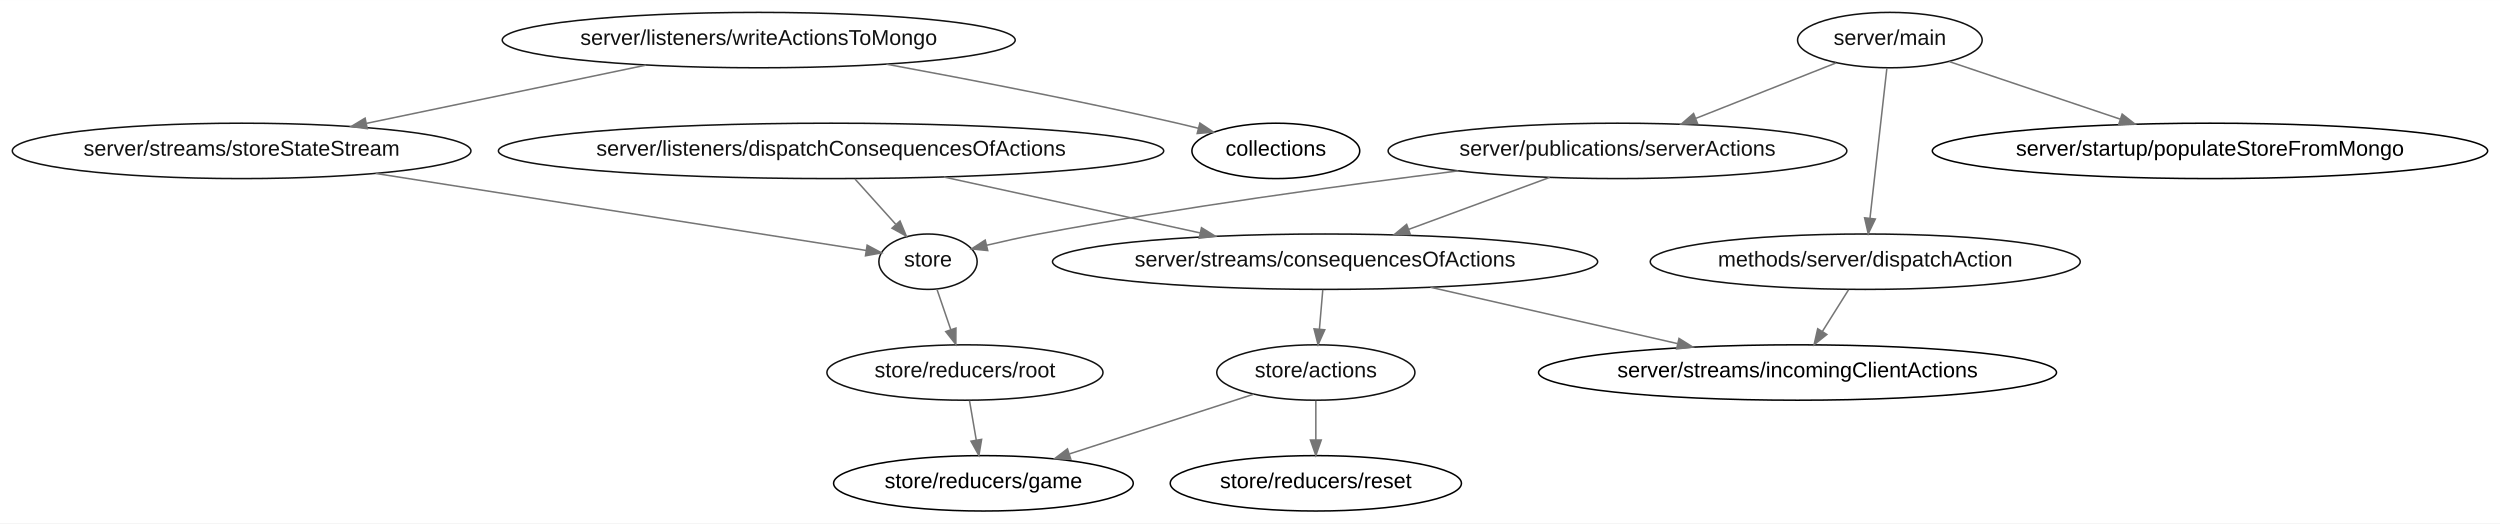
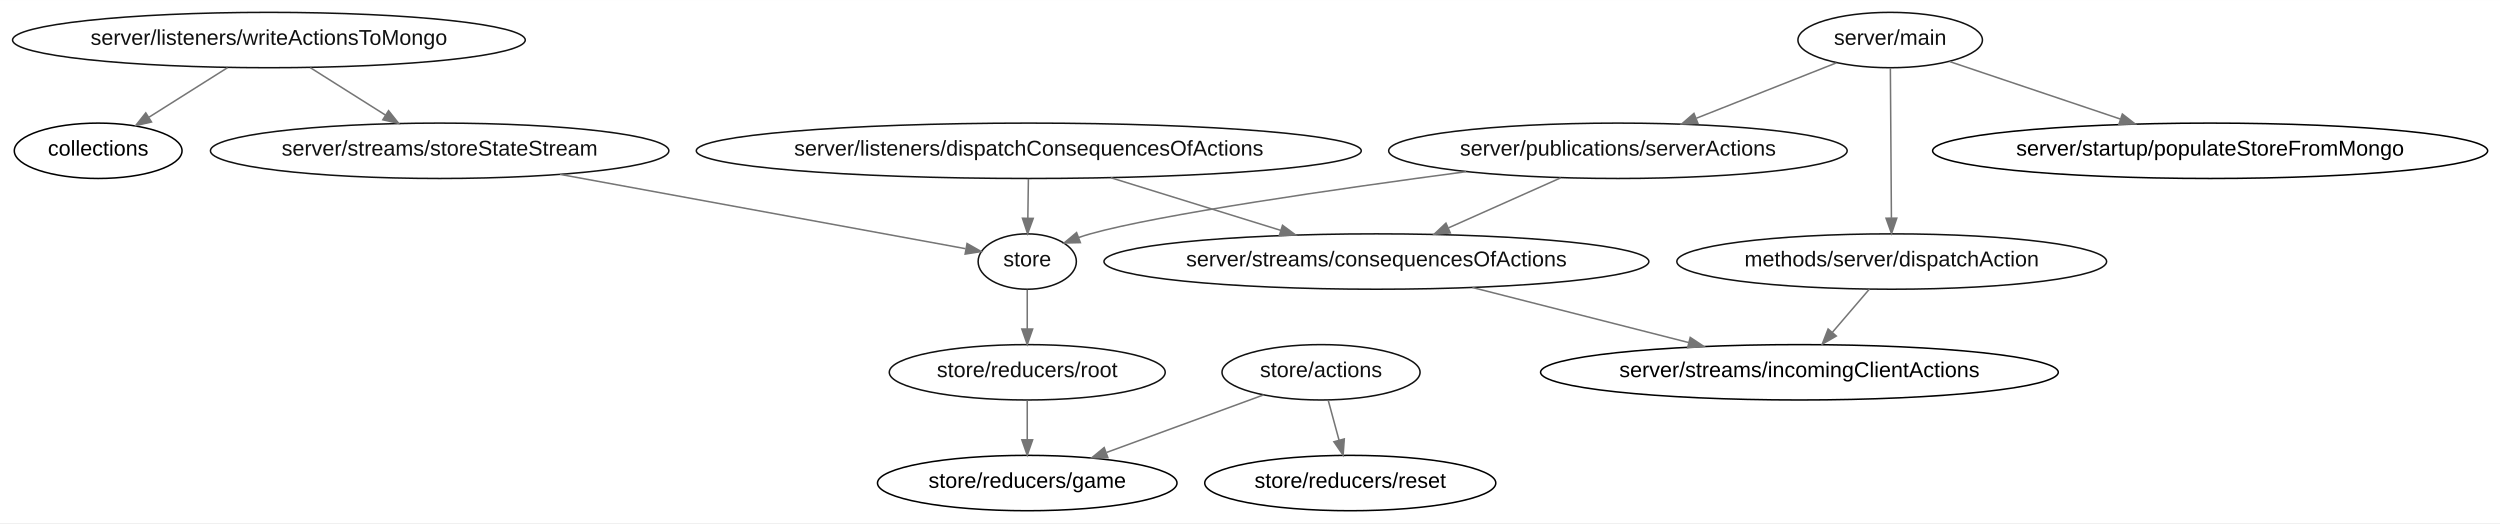
- <svg xmlns="http://www.w3.org/2000/svg" width="1624pt" height="340pt" viewBox="0.00 0.00 1624.45 339.98">
+ <svg xmlns="http://www.w3.org/2000/svg" width="1625pt" height="340pt" viewBox="0.00 0.00 1625.27 339.98">
  <g id="graph0" class="graph" transform="scale(1 1) rotate(0) translate(7.992 331.992)">
-     <polygon fill="#ffffff" stroke="none" points="-7.992,7.992 -7.992,-331.992 1616.46,-331.992 1616.46,7.992 -7.992,7.992" />
+     <polygon fill="#ffffff" stroke="none" points="-7.992,7.992 -7.992,-331.992 1617.28,-331.992 1617.28,7.992 -7.992,7.992" />
    <g id="node1" class="node">
-       <ellipse fill="none" stroke="#000000" cx="821.011" cy="-234" rx="54.525" ry="18" />
-       <text text-anchor="middle" x="821.011" y="-230.849" font-family="Arial" font-size="14.00" fill="#000000">collections</text>
+       <ellipse fill="none" stroke="#000000" cx="55.825" cy="-234" rx="54.525" ry="18" />
+       <text text-anchor="middle" x="55.825" y="-230.849" font-family="Arial" font-size="14.00" fill="#000000">collections</text>
    </g>
    <g id="node2" class="node">
-       <ellipse fill="none" stroke="#111111" cx="1204.01" cy="-162" rx="139.714" ry="18" />
-       <text text-anchor="middle" x="1204.01" y="-158.849" font-family="Arial" font-size="14.00" fill="#111111">methods/server/dispatchAction</text>
+       <ellipse fill="none" stroke="#111111" cx="1221.83" cy="-162" rx="139.714" ry="18" />
+       <text text-anchor="middle" x="1221.83" y="-158.849" font-family="Arial" font-size="14.00" fill="#111111">methods/server/dispatchAction</text>
    </g>
    <g id="node3" class="node">
-       <ellipse fill="none" stroke="#000000" cx="1160.01" cy="-90" rx="168.28" ry="18" />
-       <text text-anchor="middle" x="1160.01" y="-86.849" font-family="Arial" font-size="14.00" fill="#000000">server/streams/incomingClientActions</text>
+       <ellipse fill="none" stroke="#000000" cx="1161.83" cy="-90" rx="168.28" ry="18" />
+       <text text-anchor="middle" x="1161.83" y="-86.849" font-family="Arial" font-size="14.00" fill="#000000">server/streams/incomingClientActions</text>
    </g>
    <g id="edge1" class="edge">
-       <path fill="none" stroke="#757575" d="M1193.13,-143.697C1188.02,-135.559 1181.82,-125.689 1176.17,-116.701" />
-       <polygon fill="#757575" stroke="#757575" points="1179.05,-114.708 1170.76,-108.104 1173.12,-118.433 1179.05,-114.708" />
+       <path fill="none" stroke="#757575" d="M1207.3,-144.055C1200.11,-135.668 1191.29,-125.376 1183.34,-116.096" />
+       <polygon fill="#757575" stroke="#757575" points="1185.8,-113.59 1176.63,-108.275 1180.48,-118.146 1185.8,-113.59" />
    </g>
    <g id="node4" class="node">
-       <ellipse fill="none" stroke="#111111" cx="532.011" cy="-234" rx="216.147" ry="18" />
-       <text text-anchor="middle" x="532.011" y="-230.849" font-family="Arial" font-size="14.00" fill="#111111">server/listeners/dispatchConsequencesOfActions</text>
+       <ellipse fill="none" stroke="#111111" cx="660.826" cy="-234" rx="216.147" ry="18" />
+       <text text-anchor="middle" x="660.826" y="-230.849" font-family="Arial" font-size="14.00" fill="#111111">server/listeners/dispatchConsequencesOfActions</text>
    </g>
    <g id="node5" class="node">
-       <ellipse fill="none" stroke="#111111" cx="853.011" cy="-162" rx="177.113" ry="18" />
-       <text text-anchor="middle" x="853.011" y="-158.849" font-family="Arial" font-size="14.00" fill="#111111">server/streams/consequencesOfActions</text>
+       <ellipse fill="none" stroke="#111111" cx="886.826" cy="-162" rx="177.113" ry="18" />
+       <text text-anchor="middle" x="886.826" y="-158.849" font-family="Arial" font-size="14.00" fill="#111111">server/streams/consequencesOfActions</text>
    </g>
    <g id="edge2" class="edge">
-       <path fill="none" stroke="#757575" d="M605.252,-217.028C654.866,-206.209 720.462,-191.905 771.695,-180.732" />
-       <polygon fill="#757575" stroke="#757575" points="772.716,-184.092 781.741,-178.542 771.225,-177.253 772.716,-184.092" />
+       <path fill="none" stroke="#757575" d="M714.098,-216.5C747.259,-206.229 790.05,-192.975 824.745,-182.229" />
+       <polygon fill="#757575" stroke="#757575" points="825.784,-185.571 834.301,-179.269 823.713,-178.884 825.784,-185.571" />
    </g>
    <g id="node6" class="node">
-       <ellipse fill="none" stroke="#111111" cx="595.011" cy="-162" rx="31.934" ry="18" />
-       <text text-anchor="middle" x="595.011" y="-158.849" font-family="Arial" font-size="14.00" fill="#111111">store</text>
+       <ellipse fill="none" stroke="#111111" cx="659.826" cy="-162" rx="31.934" ry="18" />
+       <text text-anchor="middle" x="659.826" y="-158.849" font-family="Arial" font-size="14.00" fill="#111111">store</text>
    </g>
    <g id="edge3" class="edge">
-       <path fill="none" stroke="#757575" d="M547.584,-215.697C555.555,-206.84 565.372,-195.932 574.003,-186.343" />
-       <polygon fill="#757575" stroke="#757575" points="576.819,-188.446 580.907,-178.671 571.616,-183.763 576.819,-188.446" />
+       <path fill="none" stroke="#757575" d="M660.578,-215.697C660.468,-207.983 660.336,-198.712 660.213,-190.112" />
+       <polygon fill="#757575" stroke="#757575" points="663.712,-190.053 660.07,-180.104 656.713,-190.153 663.712,-190.053" />
    </g>
    <g id="edge11" class="edge">
-       <path fill="none" stroke="#757575" d="M921.526,-145.378C969.058,-134.54 1032.47,-120.082 1081.95,-108.799" />
-       <polygon fill="#757575" stroke="#757575" points="1083,-112.15 1091.97,-106.514 1081.44,-105.325 1083,-112.15" />
+       <path fill="none" stroke="#757575" d="M949.227,-145.116C991.068,-134.465 1046.29,-120.408 1089.97,-109.291" />
+       <polygon fill="#757575" stroke="#757575" points="1090.84,-112.68 1099.67,-106.821 1089.12,-105.896 1090.84,-112.68" />
+     </g>
+     <g id="node15" class="node">
+       <ellipse fill="none" stroke="#111111" cx="659.826" cy="-90" rx="89.697" ry="18" />
+       <text text-anchor="middle" x="659.826" y="-86.849" font-family="Arial" font-size="14.00" fill="#111111">store/reducers/root</text>
+     </g>
+     <g id="edge16" class="edge">
+       <path fill="none" stroke="#757575" d="M659.826,-143.697C659.826,-135.983 659.826,-126.712 659.826,-118.112" />
+       <polygon fill="#757575" stroke="#757575" points="663.326,-118.104 659.826,-108.104 656.326,-118.104 663.326,-118.104" />
+     </g>
+     <g id="node7" class="node">
+       <ellipse fill="none" stroke="#111111" cx="166.826" cy="-306" rx="166.651" ry="18" />
+       <text text-anchor="middle" x="166.826" y="-302.849" font-family="Arial" font-size="14.00" fill="#111111">server/listeners/writeActionsToMongo</text>
+     </g>
+     <g id="edge4" class="edge">
+       <path fill="none" stroke="#757575" d="M139.956,-288.055C124.581,-278.359 105.169,-266.118 88.868,-255.837" />
+       <polygon fill="#757575" stroke="#757575" points="90.502,-252.73 80.176,-250.356 86.768,-258.651 90.502,-252.73" />
+     </g>
+     <g id="node8" class="node">
+       <ellipse fill="none" stroke="#111111" cx="277.826" cy="-234" rx="149.022" ry="18" />
+       <text text-anchor="middle" x="277.826" y="-230.849" font-family="Arial" font-size="14.00" fill="#111111">server/streams/storeStateStream</text>
+     </g>
+     <g id="edge5" class="edge">
+       <path fill="none" stroke="#757575" d="M193.696,-288.055C208.421,-278.769 226.848,-267.148 242.701,-257.151" />
+       <polygon fill="#757575" stroke="#757575" points="244.611,-260.084 251.203,-251.789 240.877,-254.163 244.611,-260.084" />
+     </g>
+     <g id="edge12" class="edge">
+       <path fill="none" stroke="#757575" d="M356.051,-218.666C436.112,-203.995 557.359,-181.777 619.697,-170.353" />
+       <polygon fill="#757575" stroke="#757575" points="620.7,-173.728 629.905,-168.483 619.438,-166.843 620.7,-173.728" />
+     </g>
+     <g id="node9" class="node">
+       <ellipse fill="none" stroke="#111111" cx="1220.83" cy="-306" rx="59.977" ry="18" />
+       <text text-anchor="middle" x="1220.83" y="-302.849" font-family="Arial" font-size="14.00" fill="#111111">server/main</text>
+     </g>
+     <g id="edge6" class="edge">
+       <path fill="none" stroke="#757575" d="M1220.95,-287.871C1221.12,-263.67 1221.43,-219.211 1221.63,-190.393" />
+       <polygon fill="#757575" stroke="#757575" points="1225.13,-190.214 1221.7,-180.189 1218.13,-190.164 1225.13,-190.214" />
+     </g>
+     <g id="node10" class="node">
+       <ellipse fill="none" stroke="#111111" cx="1043.83" cy="-234" rx="149.05" ry="18" />
+       <text text-anchor="middle" x="1043.83" y="-230.849" font-family="Arial" font-size="14.00" fill="#111111">server/publications/serverActions</text>
+     </g>
+     <g id="edge7" class="edge">
+       <path fill="none" stroke="#757575" d="M1185.86,-291.17C1159.88,-280.896 1124.04,-266.724 1094.87,-255.186" />
+       <polygon fill="#757575" stroke="#757575" points="1095.84,-251.807 1085.25,-251.384 1093.26,-258.316 1095.84,-251.807" />
+     </g>
+     <g id="node11" class="node">
+       <ellipse fill="none" stroke="#000000" cx="1428.83" cy="-234" rx="180.416" ry="18" />
+       <text text-anchor="middle" x="1428.83" y="-230.849" font-family="Arial" font-size="14.00" fill="#000000">server/startup/populateStoreFromMongo</text>
+     </g>
+     <g id="edge8" class="edge">
+       <path fill="none" stroke="#757575" d="M1259.46,-291.998C1290.6,-281.517 1334.9,-266.611 1370.38,-254.671" />
+       <polygon fill="#757575" stroke="#757575" points="1371.77,-257.895 1380.13,-251.388 1369.54,-251.26 1371.77,-257.895" />
+     </g>
+     <g id="edge9" class="edge">
+       <path fill="none" stroke="#757575" d="M1006.62,-216.411C984.782,-206.675 956.985,-194.281 933.666,-183.884" />
+       <polygon fill="#757575" stroke="#757575" points="934.868,-180.588 924.309,-179.713 932.017,-186.981 934.868,-180.588" />
+     </g>
+     <g id="edge10" class="edge">
+       <path fill="none" stroke="#757575" d="M945.138,-220.425C860.551,-209.155 745.502,-192.518 700.826,-180 698.358,-179.309 695.841,-178.51 693.327,-177.644" />
+       <polygon fill="#757575" stroke="#757575" points="694.359,-174.293 683.767,-174.051 691.896,-180.846 694.359,-174.293" />
    </g>
    <g id="node12" class="node">
-       <ellipse fill="none" stroke="#111111" cx="847.011" cy="-90" rx="64.379" ry="18" />
-       <text text-anchor="middle" x="847.011" y="-86.849" font-family="Arial" font-size="14.00" fill="#111111">store/actions</text>
+       <ellipse fill="none" stroke="#111111" cx="850.826" cy="-90" rx="64.379" ry="18" />
+       <text text-anchor="middle" x="850.826" y="-86.849" font-family="Arial" font-size="14.00" fill="#111111">store/actions</text>
    </g>
-     <g id="edge12" class="edge">
-       <path fill="none" stroke="#757575" d="M851.528,-143.697C850.867,-135.983 850.072,-126.712 849.335,-118.112" />
-       <polygon fill="#757575" stroke="#757575" points="852.818,-117.769 848.477,-108.104 845.844,-118.367 852.818,-117.769" />
-     </g>
-     <g id="node15" class="node">
-       <ellipse fill="none" stroke="#111111" cx="619.011" cy="-90" rx="89.697" ry="18" />
-       <text text-anchor="middle" x="619.011" y="-86.849" font-family="Arial" font-size="14.00" fill="#111111">store/reducers/root</text>
-     </g>
-     <g id="edge17" class="edge">
-       <path fill="none" stroke="#757575" d="M600.821,-144.055C603.522,-136.176 606.8,-126.617 609.824,-117.794" />
-       <polygon fill="#757575" stroke="#757575" points="613.156,-118.87 613.088,-108.275 606.534,-116.6 613.156,-118.87" />
-     </g>
-     <g id="node7" class="node">
-       <ellipse fill="none" stroke="#111111" cx="485.011" cy="-306" rx="166.651" ry="18" />
-       <text text-anchor="middle" x="485.011" y="-302.849" font-family="Arial" font-size="14.00" fill="#111111">server/listeners/writeActionsToMongo</text>
-     </g>
-     <g id="edge4" class="edge">
-       <path fill="none" stroke="#757575" d="M568.045,-290.317C622.069,-280.396 693.949,-266.502 757.011,-252 761.416,-250.987 765.977,-249.884 770.542,-248.743" />
-       <polygon fill="#757575" stroke="#757575" points="771.662,-252.07 780.485,-246.204 769.93,-245.287 771.662,-252.07" />
-     </g>
-     <g id="node8" class="node">
-       <ellipse fill="none" stroke="#111111" cx="149.011" cy="-234" rx="149.022" ry="18" />
-       <text text-anchor="middle" x="149.011" y="-230.849" font-family="Arial" font-size="14.00" fill="#111111">server/streams/storeStateStream</text>
-     </g>
-     <g id="edge5" class="edge">
-       <path fill="none" stroke="#757575" d="M411.69,-289.725C358.155,-278.572 285.577,-263.451 230.276,-251.93" />
-       <polygon fill="#757575" stroke="#757575" points="230.663,-248.436 220.159,-249.823 229.235,-255.289 230.663,-248.436" />
+     <g id="node13" class="node">
+       <ellipse fill="none" stroke="#000000" cx="659.826" cy="-18" rx="97.365" ry="18" />
+       <text text-anchor="middle" x="659.826" y="-14.849" font-family="Arial" font-size="14.00" fill="#000000">store/reducers/game</text>
    </g>
    <g id="edge13" class="edge">
-       <path fill="none" stroke="#757575" d="M236.063,-219.337C332.349,-204.225 483.315,-180.531 554.845,-169.304" />
-       <polygon fill="#757575" stroke="#757575" points="555.47,-172.749 564.807,-167.741 554.385,-165.834 555.47,-172.749" />
+       <path fill="none" stroke="#757575" d="M813.545,-75.337C784.423,-64.664 743.621,-49.71 711.372,-37.891" />
+       <polygon fill="#757575" stroke="#757575" points="712.254,-34.487 701.66,-34.332 709.845,-41.059 712.254,-34.487" />
    </g>
-     <g id="node9" class="node">
-       <ellipse fill="none" stroke="#111111" cx="1220.01" cy="-306" rx="59.977" ry="18" />
-       <text text-anchor="middle" x="1220.01" y="-302.849" font-family="Arial" font-size="14.00" fill="#111111">server/main</text>
-     </g>
-     <g id="edge6" class="edge">
-       <path fill="none" stroke="#757575" d="M1218.08,-287.871C1215.35,-263.67 1210.34,-219.211 1207.1,-190.393" />
-       <polygon fill="#757575" stroke="#757575" points="1210.55,-189.734 1205.95,-180.189 1203.59,-190.518 1210.55,-189.734" />
-     </g>
-     <g id="node10" class="node">
-       <ellipse fill="none" stroke="#111111" cx="1043.01" cy="-234" rx="149.05" ry="18" />
-       <text text-anchor="middle" x="1043.01" y="-230.849" font-family="Arial" font-size="14.00" fill="#111111">server/publications/serverActions</text>
-     </g>
-     <g id="edge7" class="edge">
-       <path fill="none" stroke="#757575" d="M1185.04,-291.17C1159.06,-280.896 1123.23,-266.724 1094.05,-255.186" />
-       <polygon fill="#757575" stroke="#757575" points="1095.02,-251.807 1084.44,-251.384 1092.45,-258.316 1095.02,-251.807" />
-     </g>
-     <g id="node11" class="node">
-       <ellipse fill="none" stroke="#000000" cx="1428.01" cy="-234" rx="180.416" ry="18" />
-       <text text-anchor="middle" x="1428.01" y="-230.849" font-family="Arial" font-size="14.00" fill="#000000">server/startup/populateStoreFromMongo</text>
-     </g>
-     <g id="edge8" class="edge">
-       <path fill="none" stroke="#757575" d="M1258.65,-291.998C1289.79,-281.517 1334.08,-266.611 1369.56,-254.671" />
-       <polygon fill="#757575" stroke="#757575" points="1370.95,-257.895 1379.32,-251.388 1368.72,-251.26 1370.95,-257.895" />
-     </g>
-     <g id="edge9" class="edge">
-       <path fill="none" stroke="#757575" d="M998.944,-216.765C971.662,-206.713 936.423,-193.731 907.408,-183.041" />
-       <polygon fill="#757575" stroke="#757575" points="908.421,-179.684 897.828,-179.511 906.001,-186.253 908.421,-179.684" />
-     </g>
-     <g id="edge10" class="edge">
-       <path fill="none" stroke="#757575" d="M939.66,-221.027C863.889,-211.619 758.684,-197.246 667.011,-180 656.011,-177.931 644.156,-175.3 633.304,-172.73" />
-       <polygon fill="#757575" stroke="#757575" points="633.808,-169.252 623.266,-170.305 632.165,-176.056 633.808,-169.252" />
-     </g>
-     <g id="node13" class="node">
-       <ellipse fill="none" stroke="#000000" cx="631.011" cy="-18" rx="97.365" ry="18" />
-       <text text-anchor="middle" x="631.011" y="-14.849" font-family="Arial" font-size="14.00" fill="#000000">store/reducers/game</text>
+     <g id="node14" class="node">
+       <ellipse fill="none" stroke="#000000" cx="869.826" cy="-18" rx="94.619" ry="18" />
+       <text text-anchor="middle" x="869.826" y="-14.849" font-family="Arial" font-size="14.00" fill="#000000">store/reducers/reset</text>
    </g>
    <g id="edge14" class="edge">
-       <path fill="none" stroke="#757575" d="M806.636,-75.916C772.897,-64.982 724.425,-49.273 686.948,-37.128" />
-       <polygon fill="#757575" stroke="#757575" points="687.774,-33.716 677.182,-33.963 685.616,-40.375 687.774,-33.716" />
-     </g>
-     <g id="node14" class="node">
-       <ellipse fill="none" stroke="#000000" cx="847.011" cy="-18" rx="94.619" ry="18" />
-       <text text-anchor="middle" x="847.011" y="-14.849" font-family="Arial" font-size="14.00" fill="#000000">store/reducers/reset</text>
+       <path fill="none" stroke="#757575" d="M855.522,-71.697C857.639,-63.898 860.188,-54.508 862.543,-45.829" />
+       <polygon fill="#757575" stroke="#757575" points="865.941,-46.672 865.183,-36.104 859.186,-44.838 865.941,-46.672" />
    </g>
    <g id="edge15" class="edge">
-       <path fill="none" stroke="#757575" d="M847.011,-71.697C847.011,-63.983 847.011,-54.712 847.011,-46.112" />
-       <polygon fill="#757575" stroke="#757575" points="850.511,-46.104 847.011,-36.104 843.511,-46.104 850.511,-46.104" />
-     </g>
-     <g id="edge16" class="edge">
-       <path fill="none" stroke="#757575" d="M621.977,-71.697C623.3,-63.983 624.889,-54.712 626.363,-46.112" />
-       <polygon fill="#757575" stroke="#757575" points="629.839,-46.552 628.079,-36.104 622.939,-45.369 629.839,-46.552" />
+       <path fill="none" stroke="#757575" d="M659.826,-71.697C659.826,-63.983 659.826,-54.712 659.826,-46.112" />
+       <polygon fill="#757575" stroke="#757575" points="663.326,-46.104 659.826,-36.104 656.326,-46.104 663.326,-46.104" />
    </g>
  </g>
</svg>
